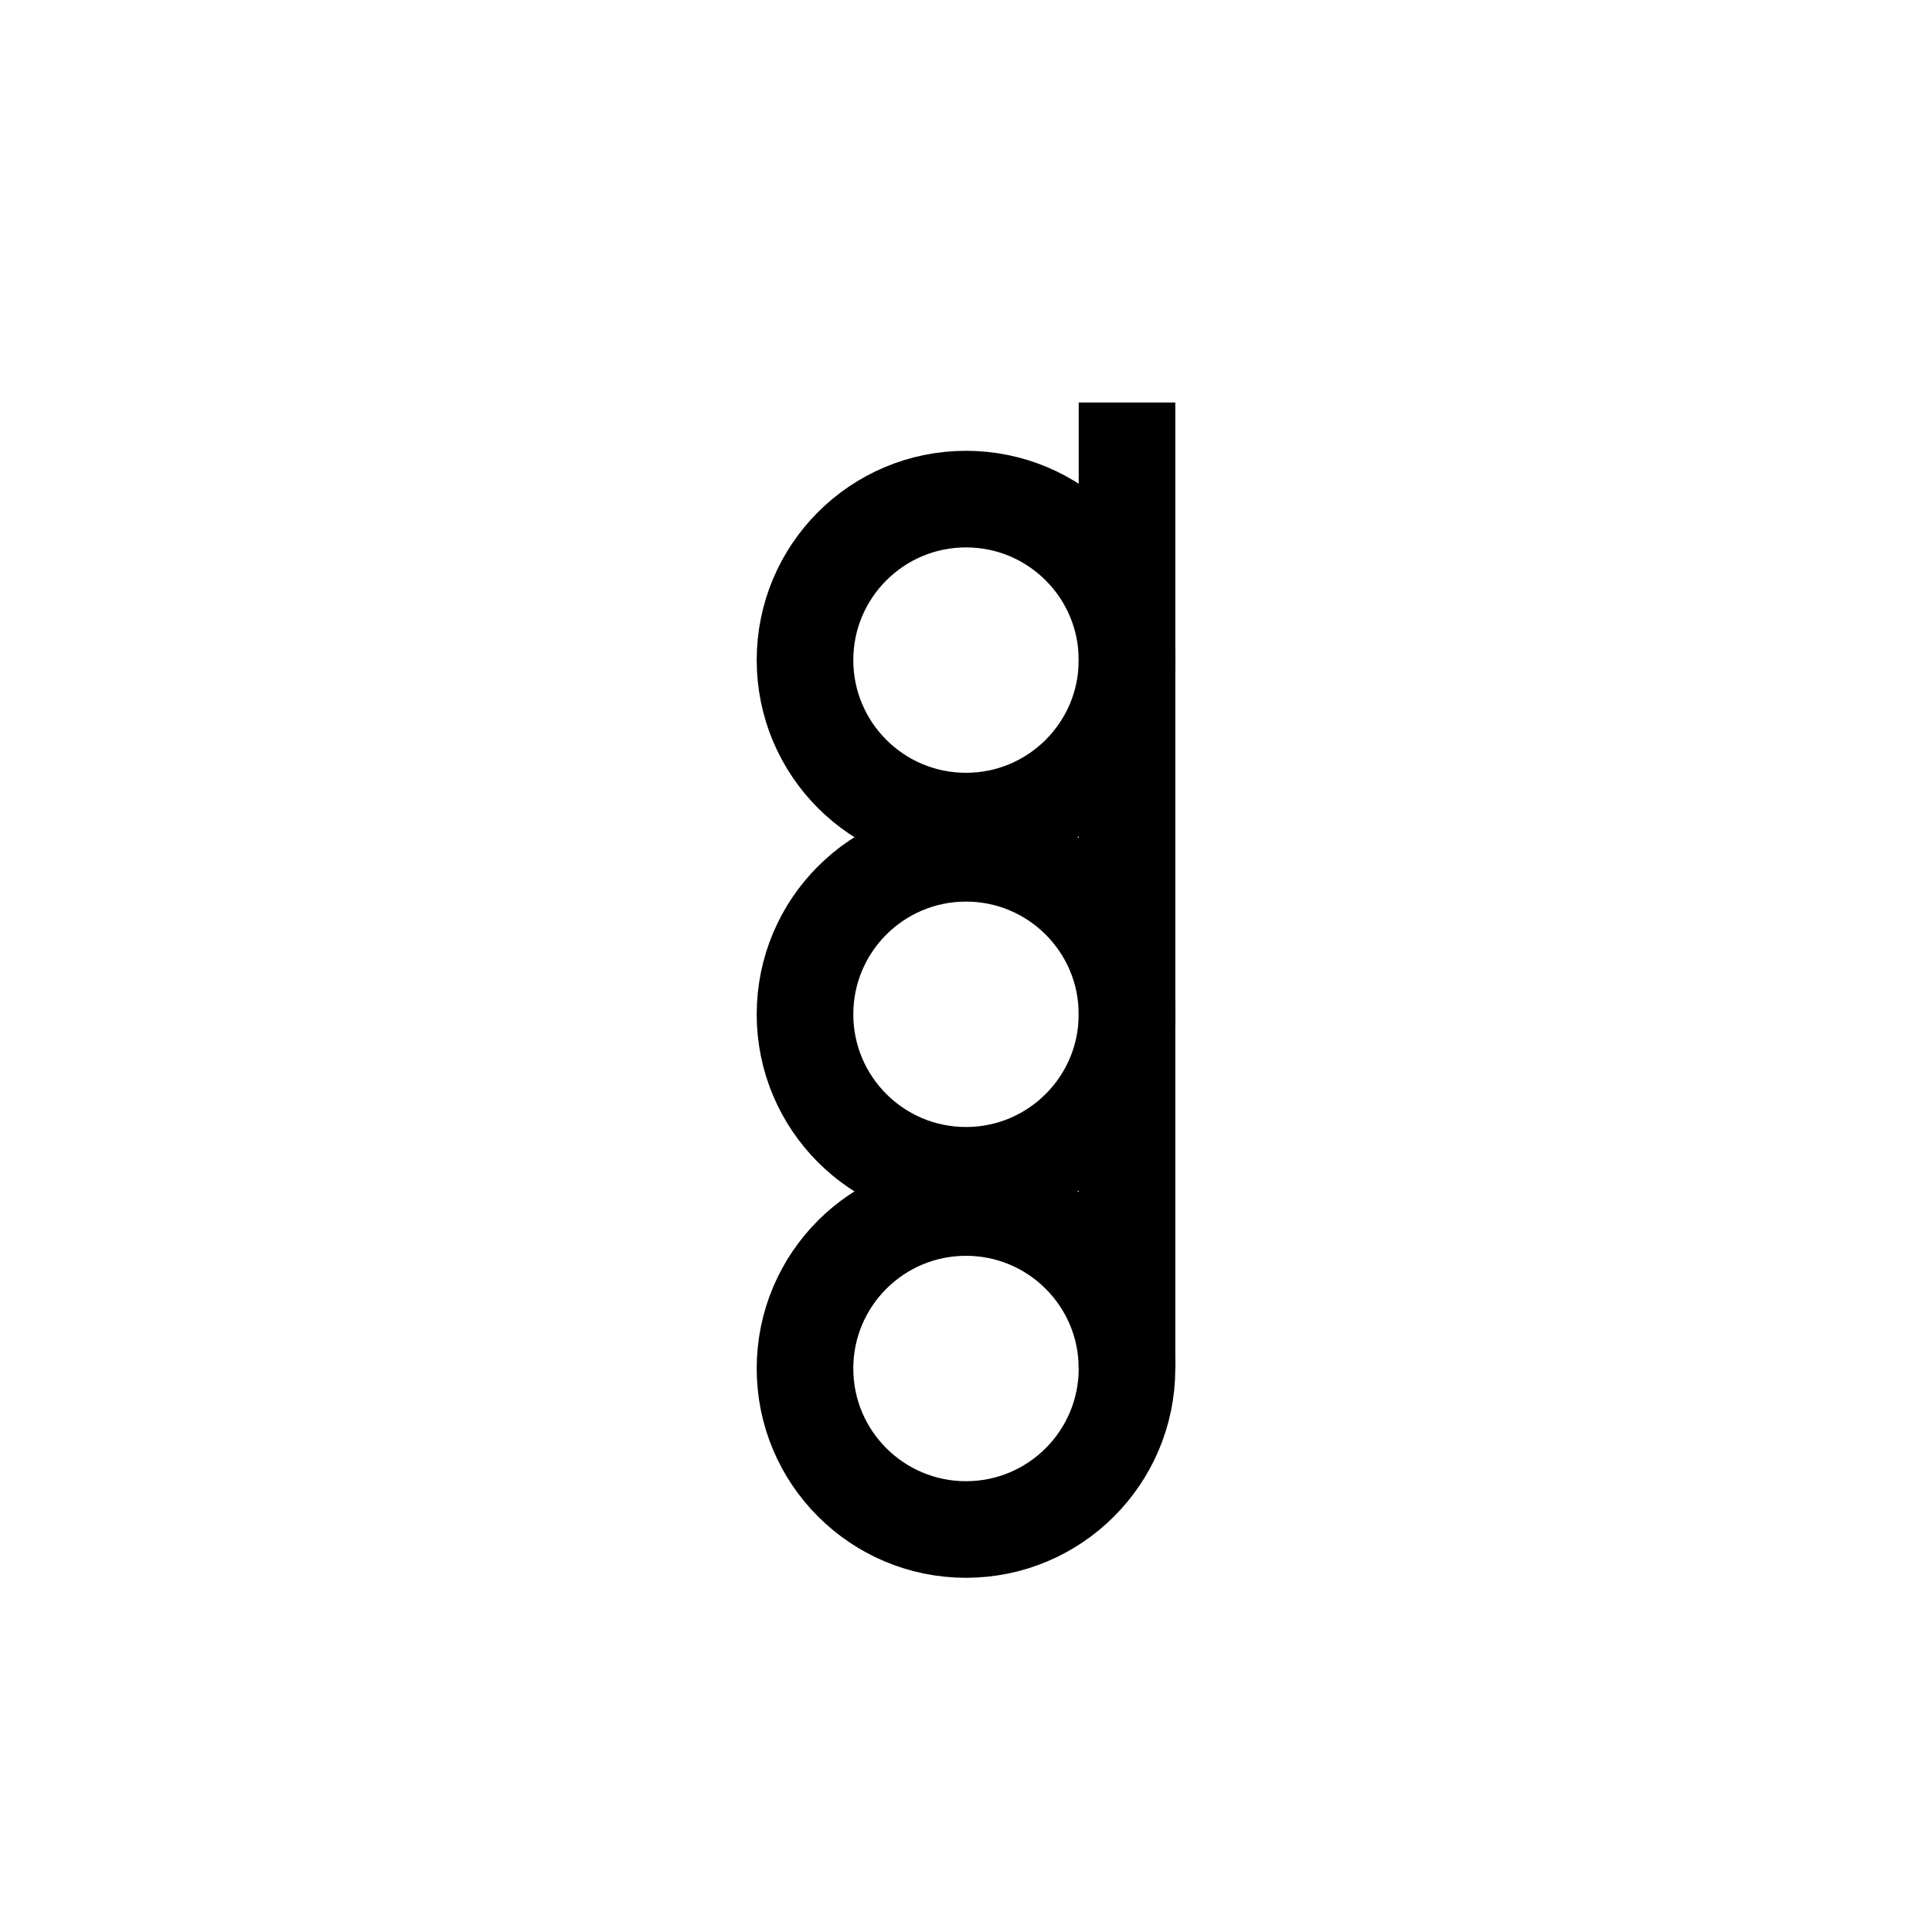
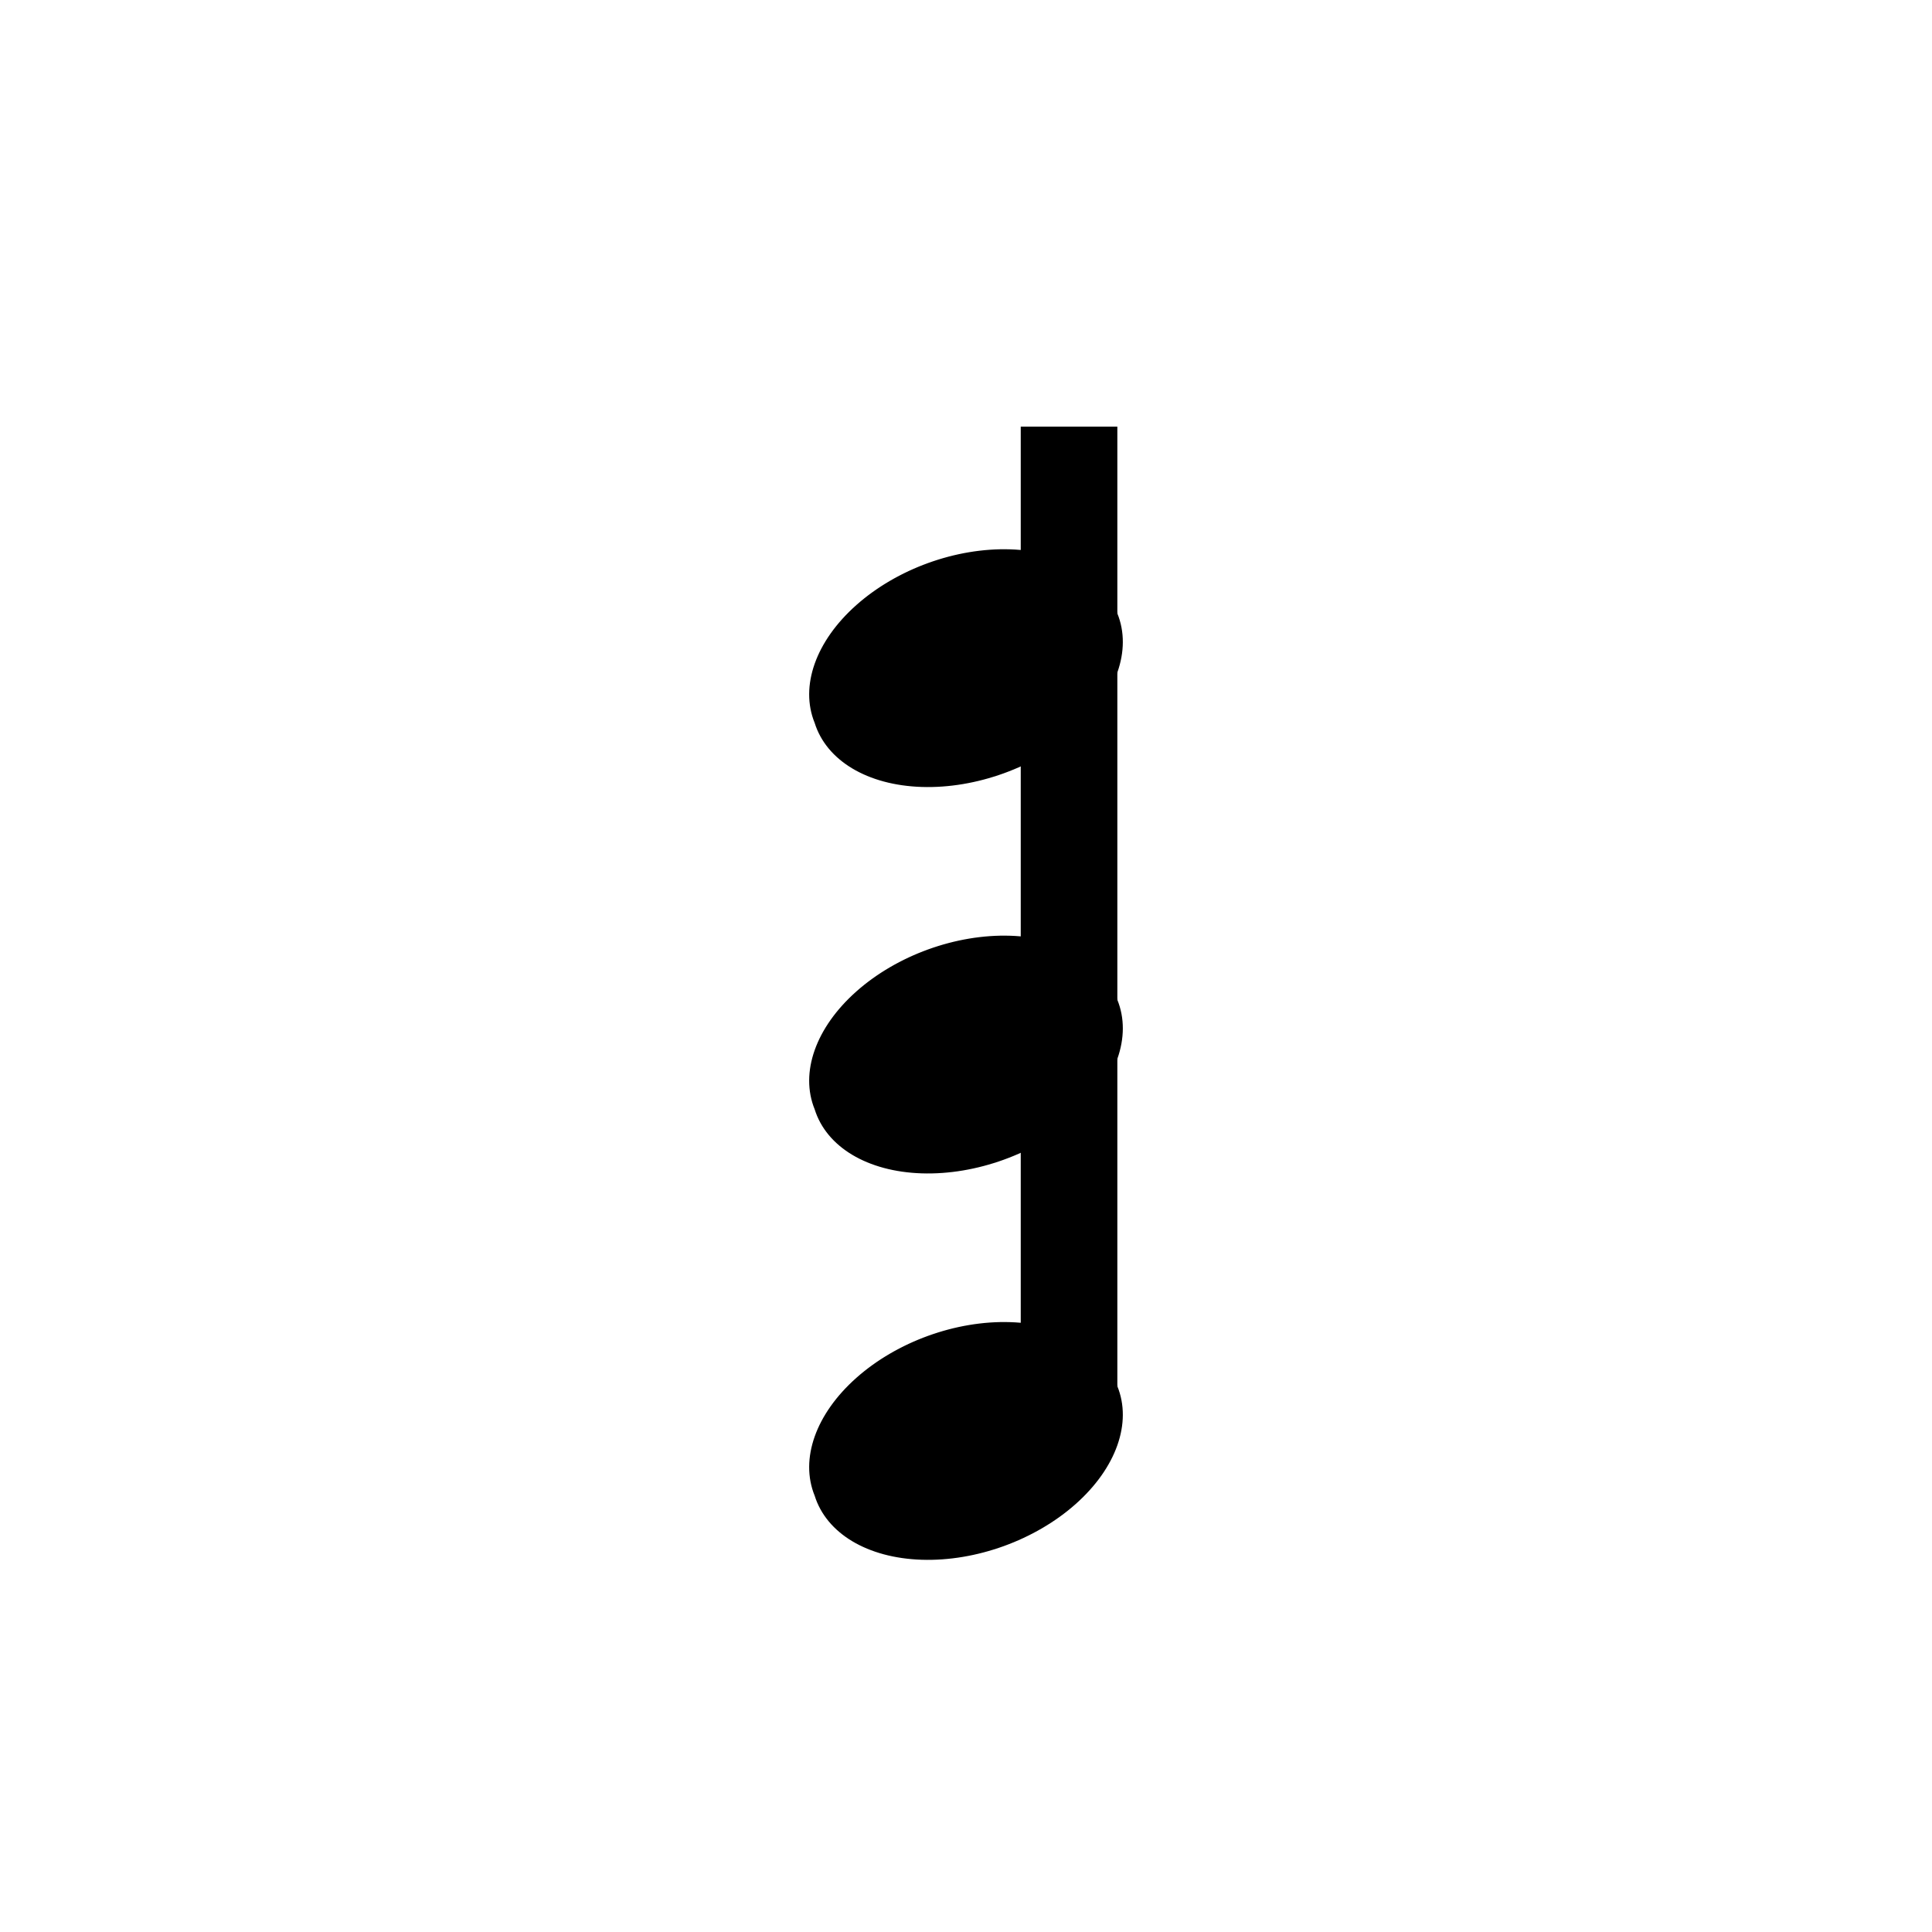
<svg xmlns="http://www.w3.org/2000/svg" width="24" height="24" viewBox="0 0 24 24" fill="none" stroke="currentColor" stroke-width="1.2" stroke-linecap="butt" stroke-linejoin="miter">
-   <circle cx="12" cy="8.2" r="2" />
-   <circle cx="12" cy="12.6" r="2" />
-   <circle cx="12" cy="17" r="2" />
-   <line x1="14" y1="17" x2="14" y2="5" />
+   <path d="M10.12 8.98 A2 1.35 -20 1 0 13.88 7.62 A2 1.35 -20 1 0 10.12 8.98 Z" fill="currentColor" stroke="none" />
+   <path d="M10.12 13.78 A2 1.35 -20 1 0 13.88 12.42 A2 1.35 -20 1 0 10.12 13.78 Z" fill="currentColor" stroke="none" />
+   <path d="M10.12 18.58 A2 1.35 -20 1 0 13.88 17.22 A2 1.35 -20 1 0 10.12 18.58 Z" fill="currentColor" stroke="none" />
+   <line x1="13.28" y1="17.5" x2="13.28" y2="5.3" />
</svg>
